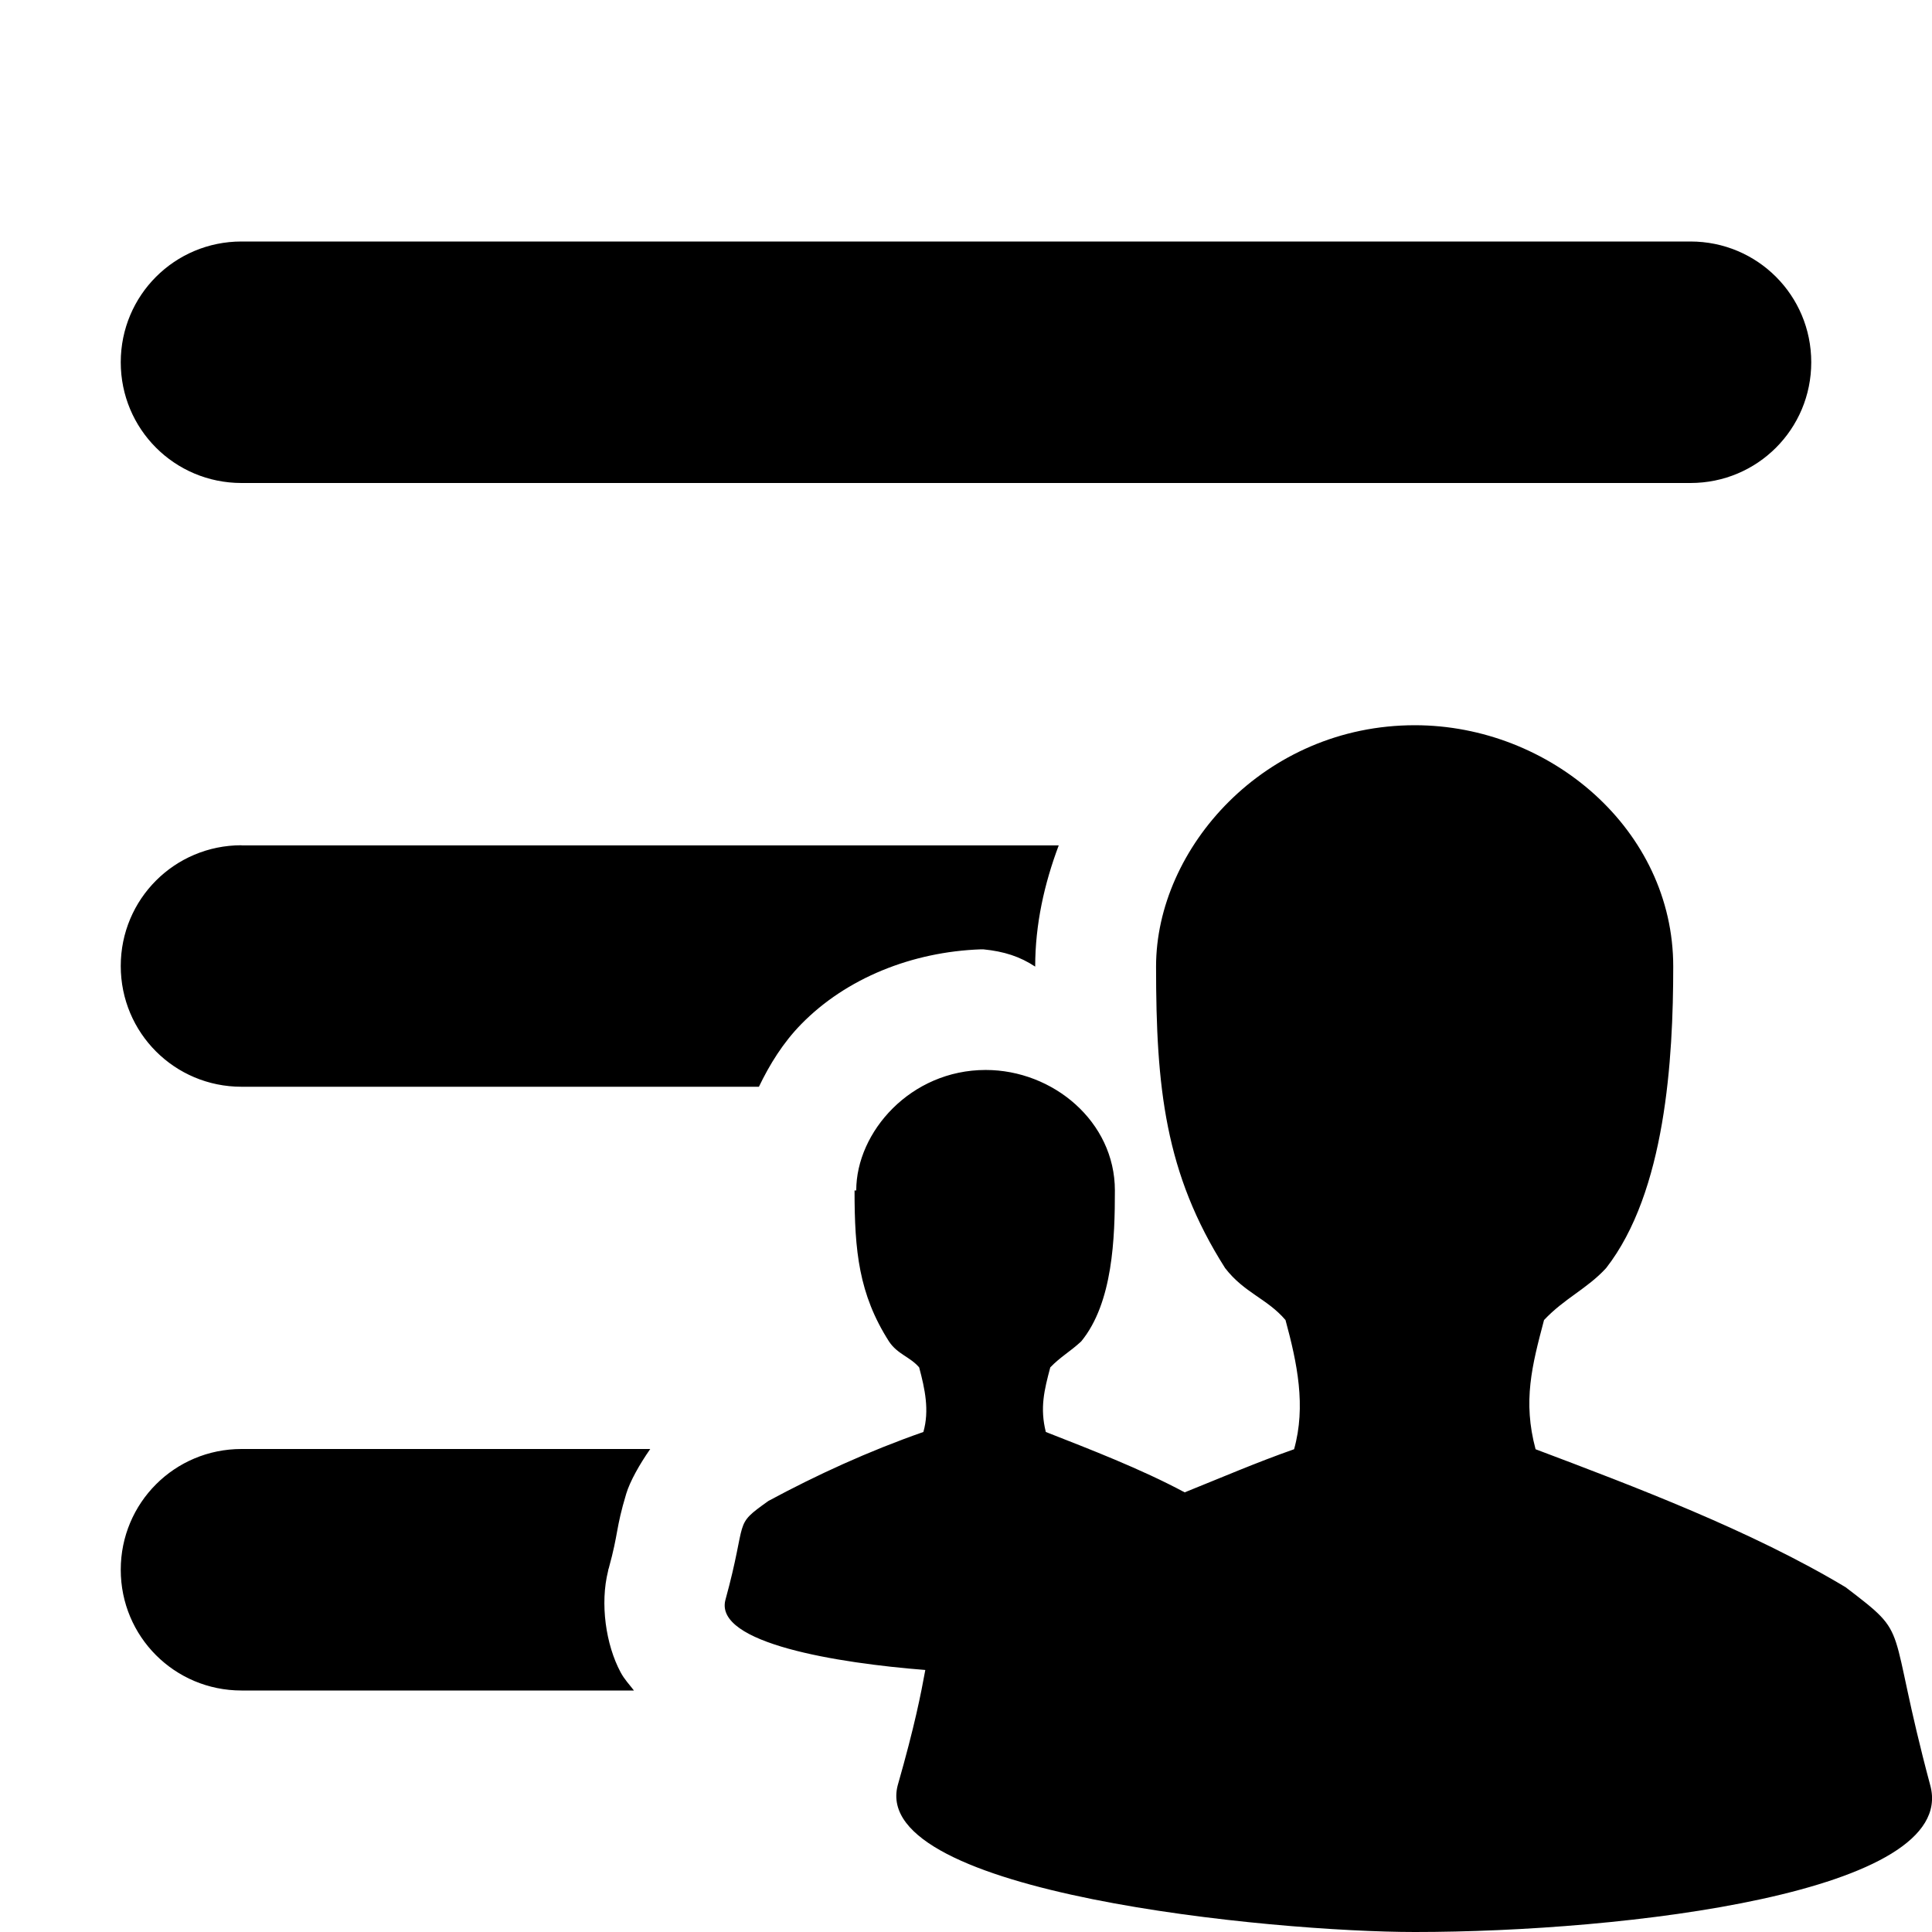
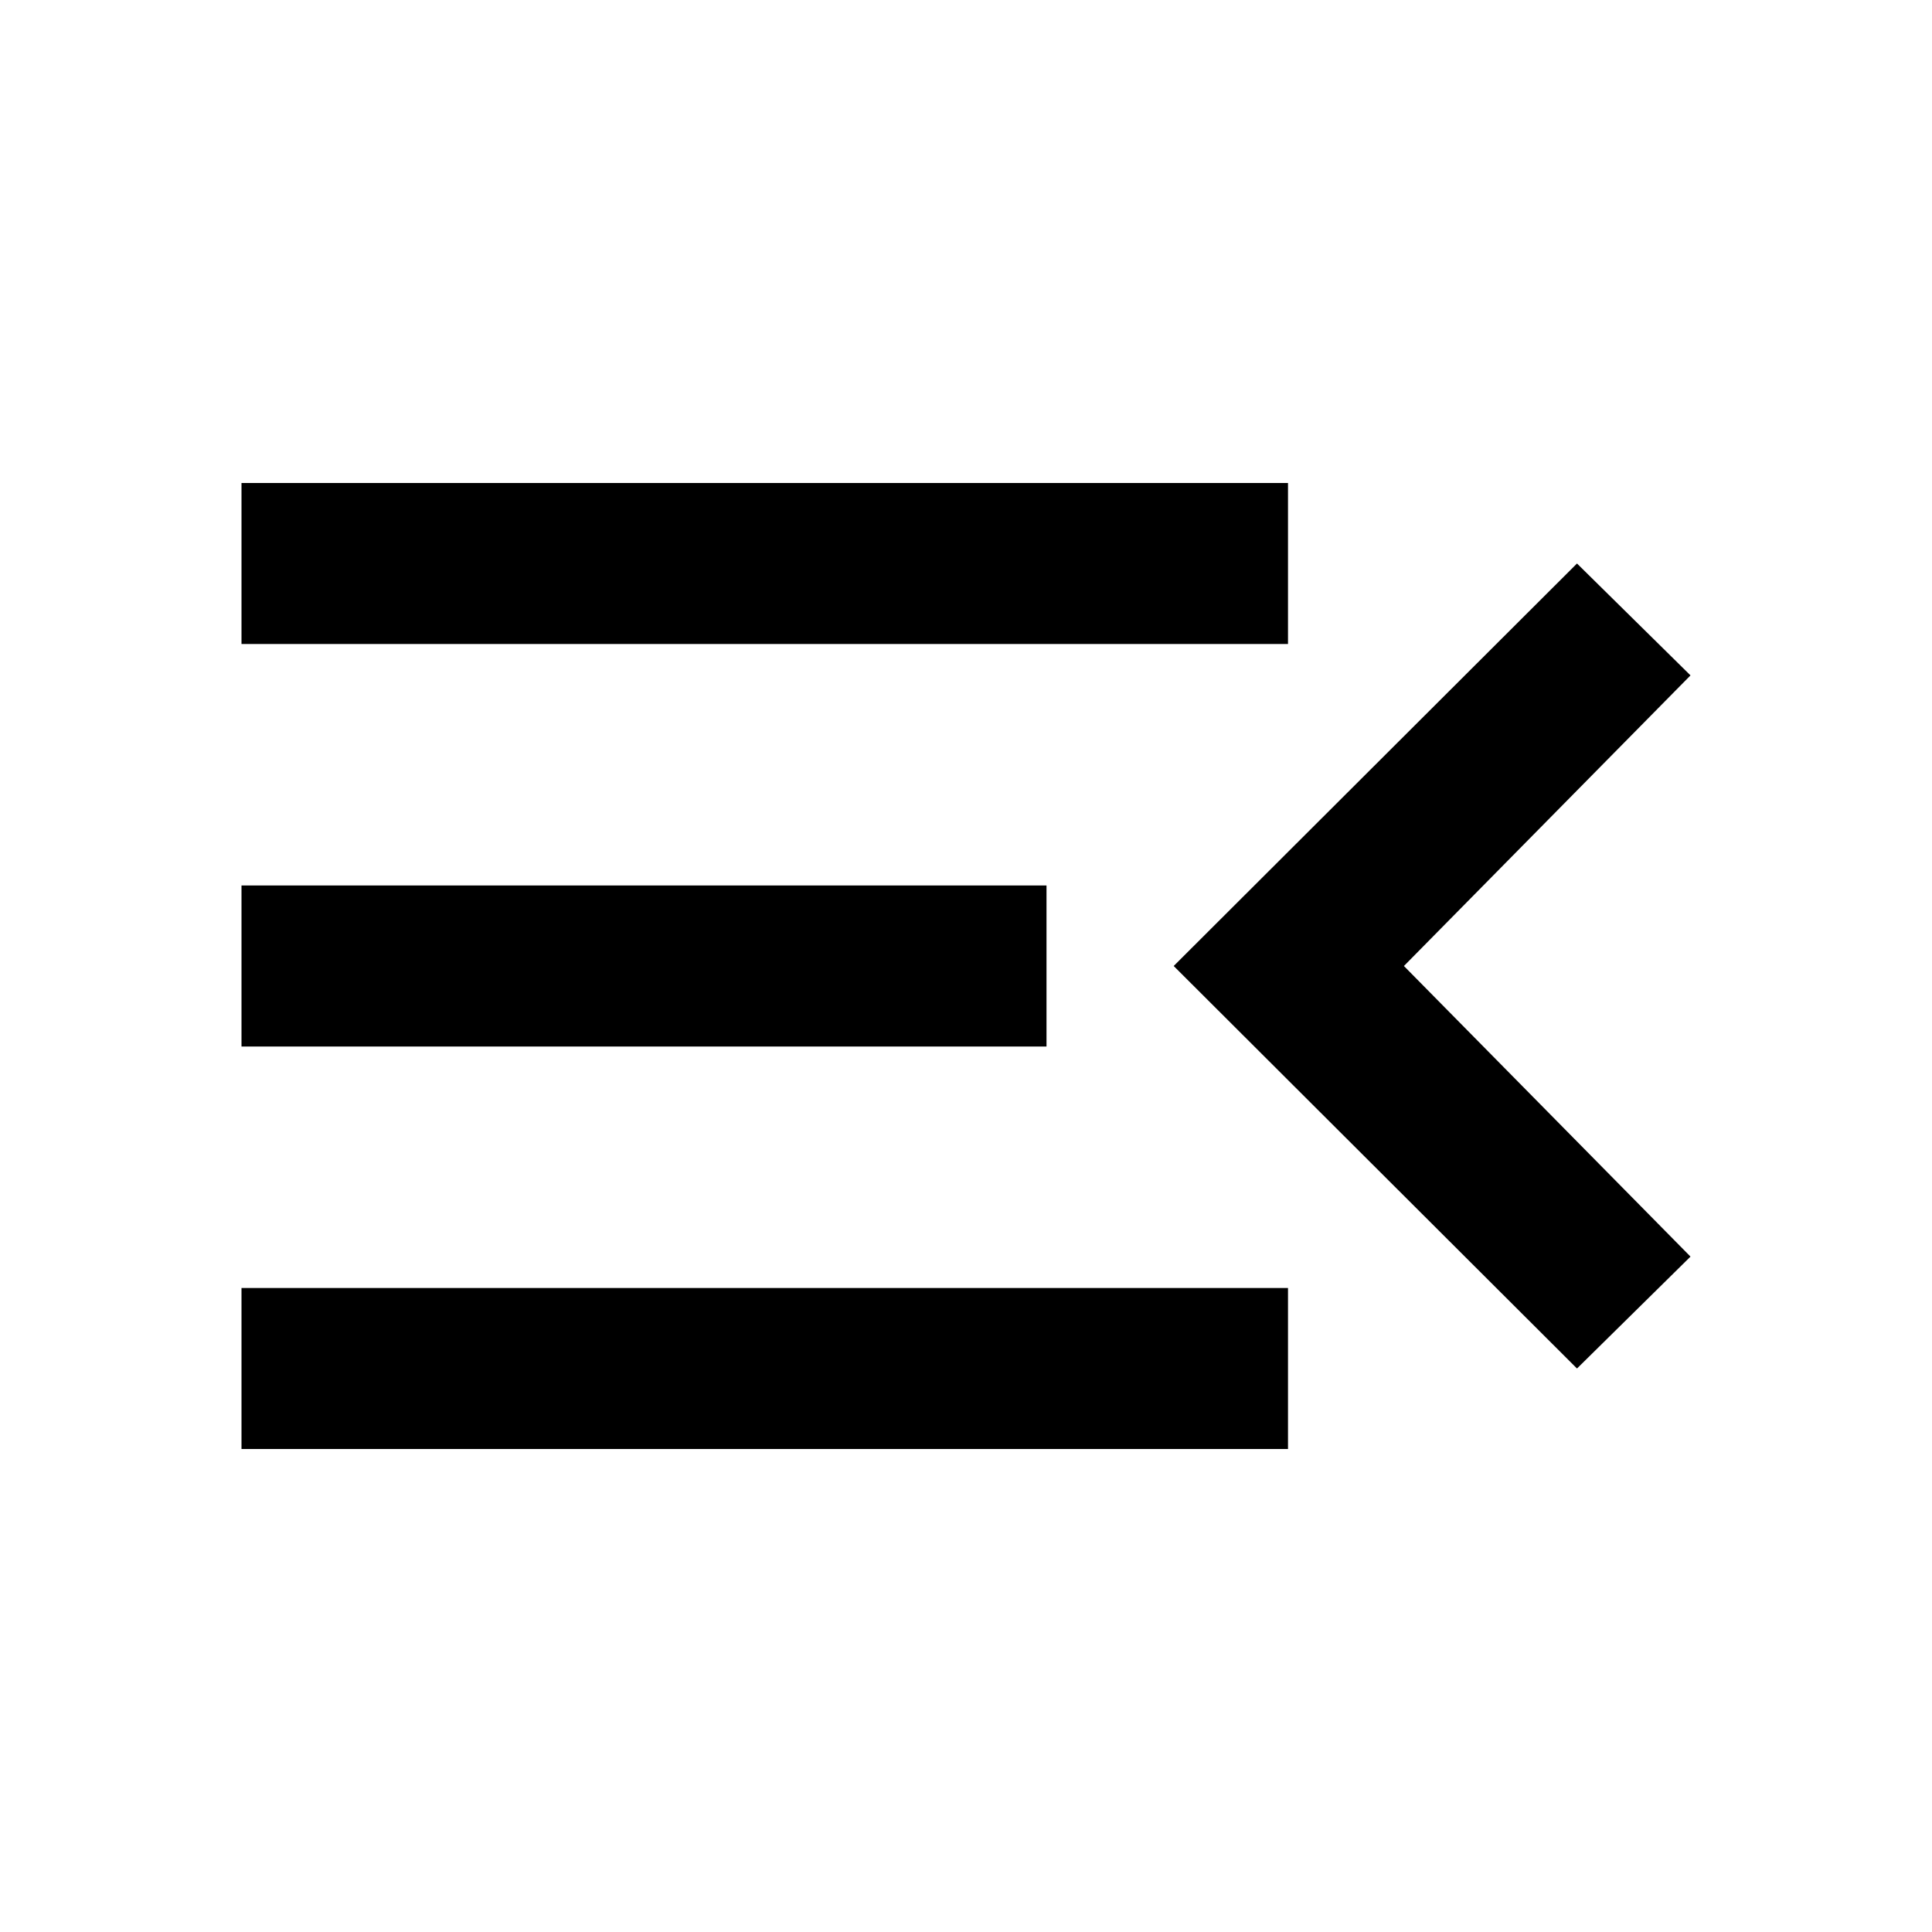
- <svg xmlns="http://www.w3.org/2000/svg" width="16" height="16" version="1.1" viewbox="0 0 16 16">
-   <path d="m2 2c-0.554 0-1 0.446-1 1s0.446 1 1 1h12c0.554 0 1-0.446 1-1s-0.446-1-1-1h-12zm9.717 4.006c-1.247 0-2.143 1.02-2.143 1.998 0 1 0.073 1.713 0.572 2.498 0.16 0.207 0.347 0.251 0.5 0.43 0.097 0.357 0.171 0.713 0.071 1.07-0.311 0.109-0.607 0.237-0.906 0.357-0.364-0.195-0.786-0.357-1.15-0.5-0.05-0.2-0.013-0.347 0.037-0.535 0.086-0.089 0.163-0.129 0.256-0.215 0.264-0.321 0.279-0.864 0.279-1.25 0-0.571-0.513-0.998-1.07-0.998-0.621 0-1.072 0.513-1.072 0.998h-0.014c0 0.5 0.035 0.858 0.285 1.25 0.071 0.107 0.173 0.126 0.25 0.215 0.048 0.179 0.086 0.357 0.035 0.535-0.457 0.16-0.886 0.357-1.283 0.571-0.3 0.214-0.167 0.131-0.357 0.822-0.089 0.357 0.928 0.521 1.656 0.578-0.036 0.196-0.086 0.457-0.229 0.957-0.229 0.893 3.107 1.213 4.283 1.213 1.735 0 4.507-0.325 4.269-1.213-0.371-1.385-0.15-1.221-0.701-1.642-0.778-0.467-1.749-0.834-2.568-1.143-0.107-0.398-0.03-0.692 0.07-1.07 0.168-0.179 0.357-0.259 0.514-0.43 0.492-0.631 0.556-1.73 0.556-2.498 0-1.132-1.019-1.998-2.14-1.998zm-9.717 0.994c-0.554 0-1 0.446-1 1s0.446 1 1 1h4.285c0.089-0.185 0.2-0.365 0.351-0.519 0.372-0.38 0.917-0.599 1.488-0.619h0.019c0.173 0.017 0.304 0.06 0.43 0.143 0-0.349 0.075-0.685 0.195-1.004h-6.769zm0 5c-0.554 0-1 0.446-1 1s0.446 1 1 1h3.25c-0.037-0.049-0.078-0.09-0.111-0.152-0.122-0.228-0.171-0.568-0.103-0.838l0.002-0.012 0.004-0.012c0.082-0.298 0.056-0.322 0.144-0.615 0.031-0.103 0.111-0.245 0.199-0.371h-3.385z" />
+ <svg xmlns="http://www.w3.org/2000/svg" width="16" height="16" viewBox="0 0 24 24">
+   <path d="M21,15.61L19.59,17L14.58,12L19.59,7L21,8.39L17.44,12L21,15.61M3,6H16V8H3V6M3,13V11H13V13H3M3,18V16H16V18H3Z" />
</svg>
